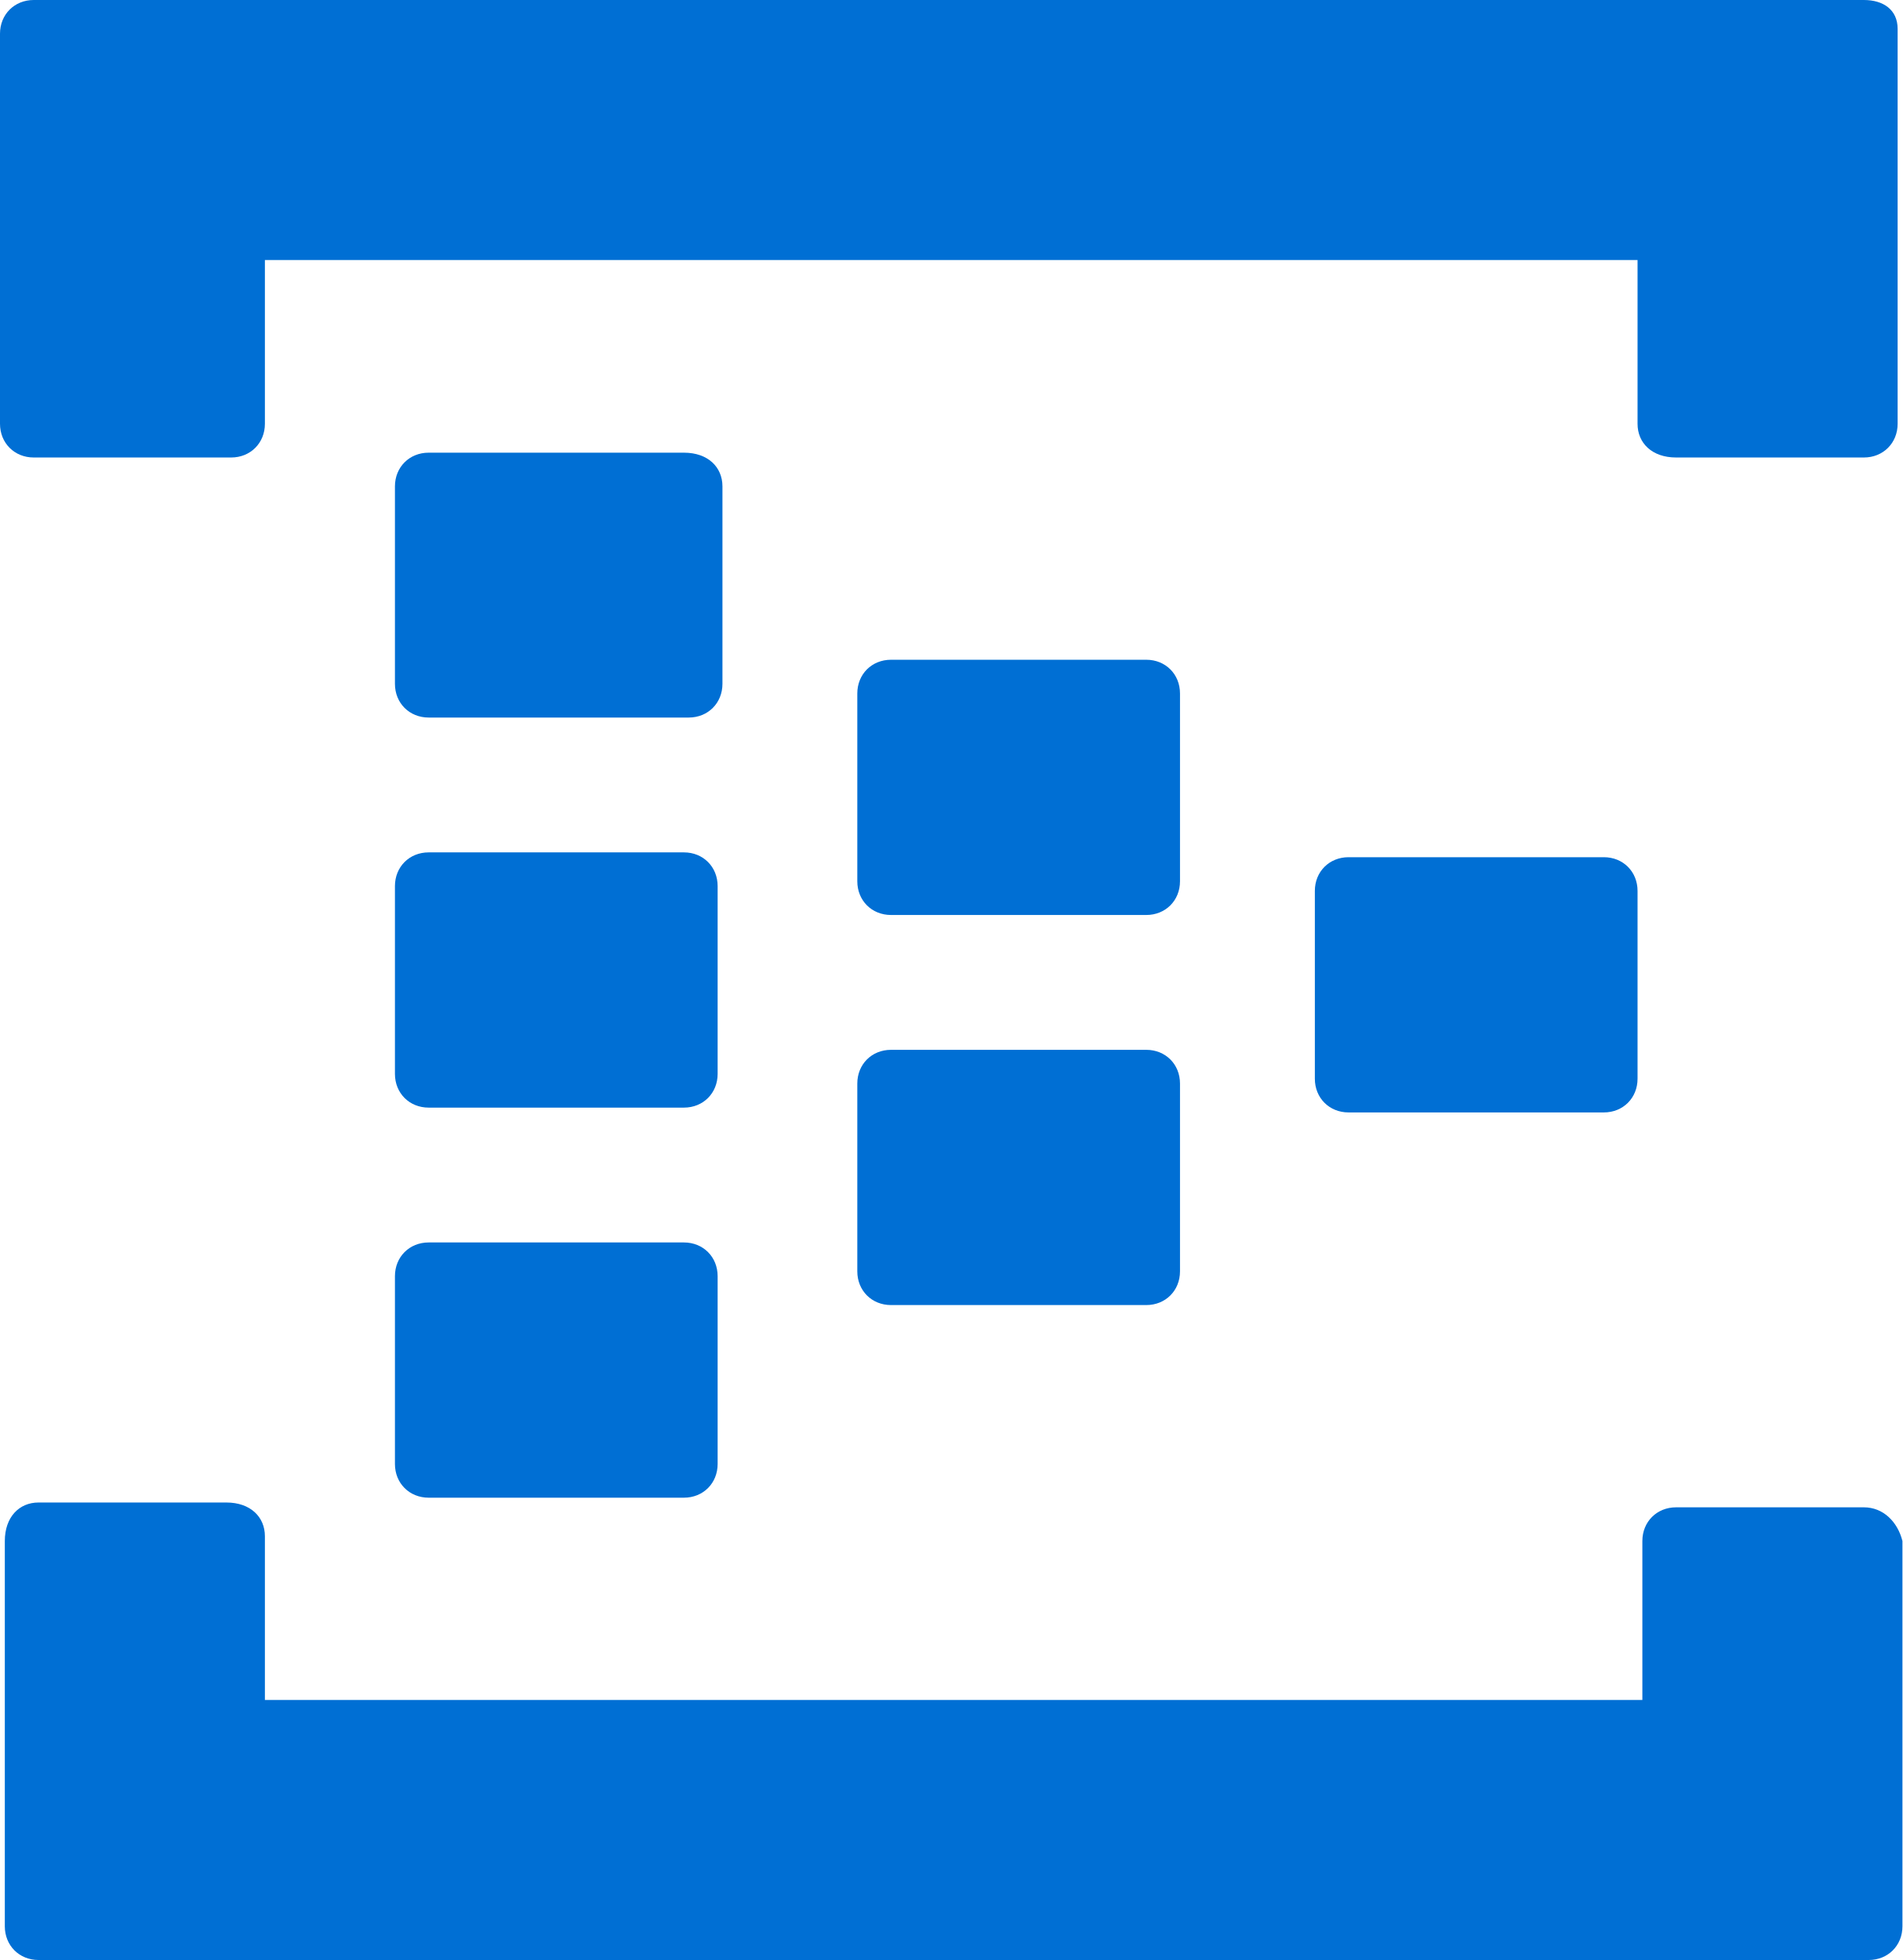
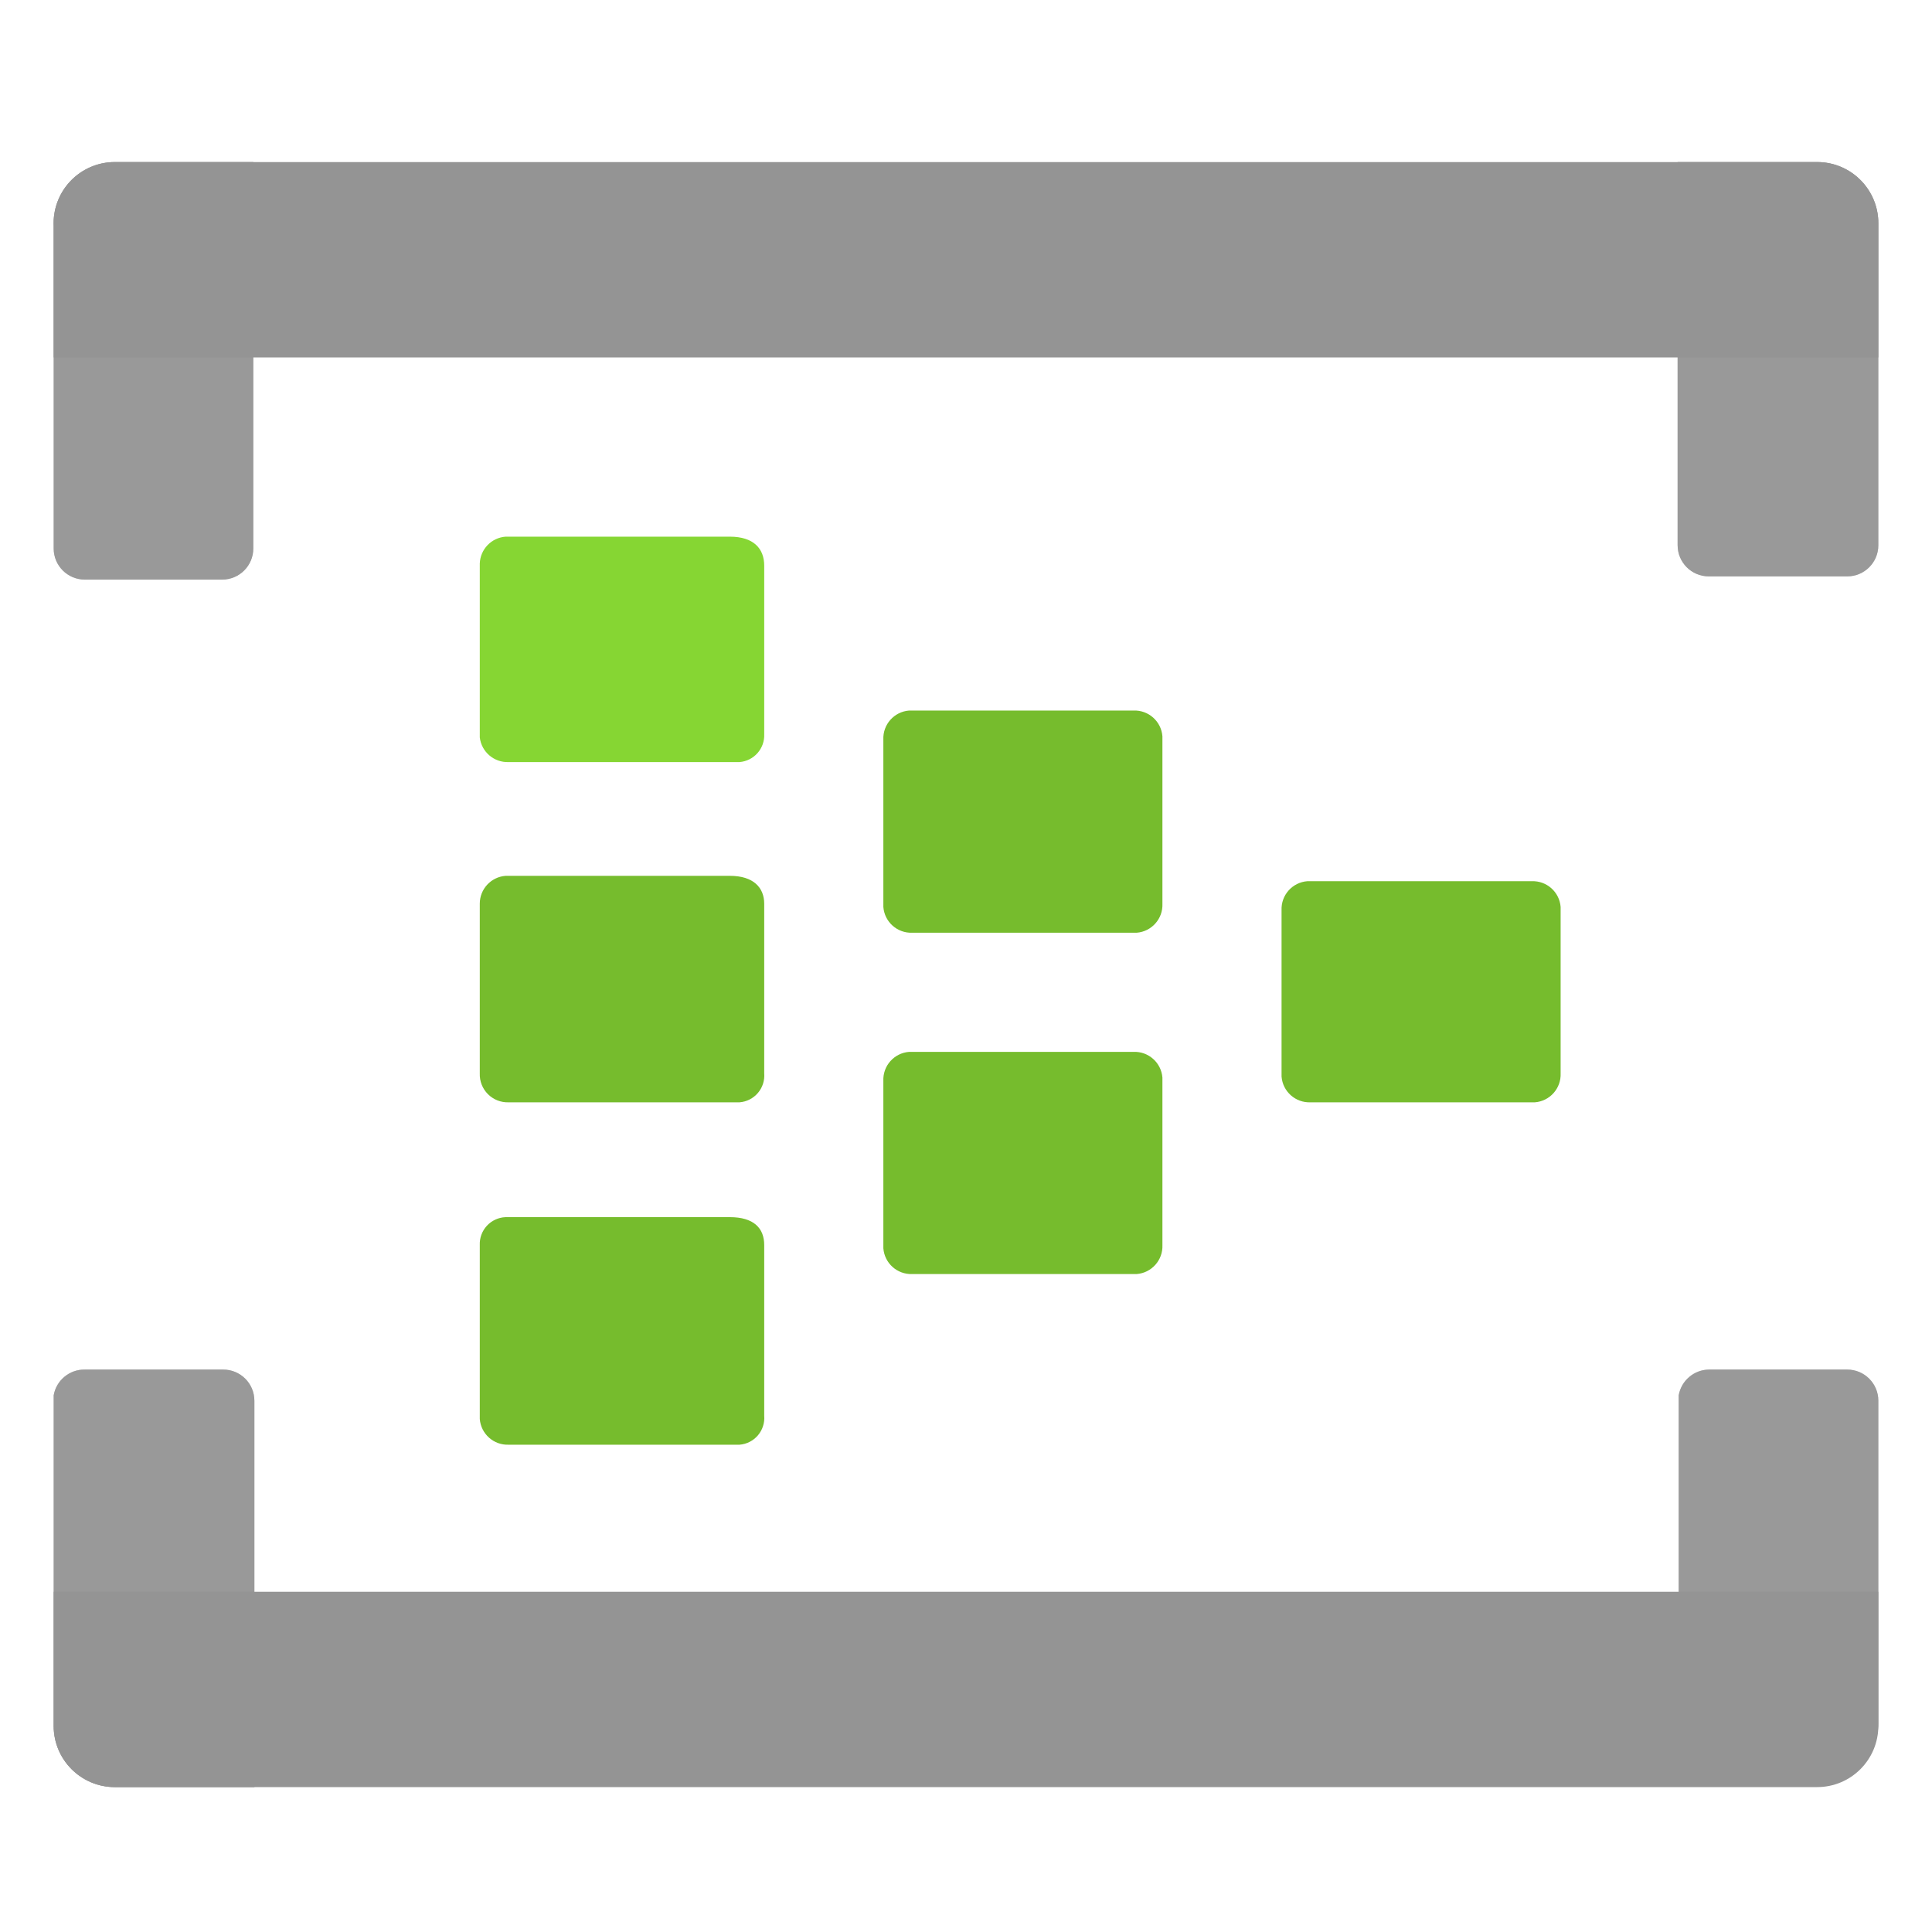
- <svg xmlns="http://www.w3.org/2000/svg" version="1.0" x="0px" y="0px" viewBox="0 0 39.5 40.7" enable-background="new 0 0 152 117.5" xml:space="preserve" id="svg37" width="39.5" height="40.7">
-   <defs id="defs41" />
-   <g id="Layer_1" transform="translate(-58.1,-38.4)">
-     <g id="Azure">
- 	</g>
-     <g id="BizTalk_Services" transform="translate(37.3575,-2500.2)">
- 	</g>
-     <g id="g20">
-       <path d="m 82.6,56.7 c 0,0.4 -0.3,0.7 -0.7,0.7 h -5.3 c -0.4,0 -0.7,-0.3 -0.7,-0.7 v -3.9 c 0,-0.4 0.3,-0.7 0.7,-0.7 h 5.3 c 0.4,0 0.7,0.3 0.7,0.7 z" id="path4" style="fill:#006fd4" />
-       <path d="m 92.1,60.8 c 0,0.4 -0.3,0.7 -0.7,0.7 h -5.3 c -0.4,0 -0.7,-0.3 -0.7,-0.7 v -3.9 c 0,-0.4 0.3,-0.7 0.7,-0.7 h 5.3 c 0.4,0 0.7,0.3 0.7,0.7 z" id="path6" style="fill:#006fd4" />
-       <path d="m 82.6,64.8 c 0,0.4 -0.3,0.7 -0.7,0.7 h -5.3 c -0.4,0 -0.7,-0.3 -0.7,-0.7 v -3.9 c 0,-0.4 0.3,-0.7 0.7,-0.7 h 5.3 c 0.4,0 0.7,0.3 0.7,0.7 z" id="path8" style="fill:#006fd4" />
-       <path d="m 73.1,52.6 c 0,0.4 -0.3,0.7 -0.7,0.7 H 67 c -0.4,0 -0.7,-0.3 -0.7,-0.7 v -4.1 c 0,-0.4 0.3,-0.7 0.7,-0.7 h 5.3 c 0.5,0 0.8,0.3 0.8,0.7 z" id="path10" style="fill:#006fd4" />
-       <path d="m 96.8,38.4 h -0.1 -3.9 -30 -2.6 -1.4 c -0.4,0 -0.7,0.3 -0.7,0.7 v 8.1 c 0,0.4 0.3,0.7 0.7,0.7 h 4.1 c 0.4,0 0.7,-0.3 0.7,-0.7 v -3.4 h 28.5 v 3.4 c 0,0.4 0.3,0.7 0.8,0.7 h 3.9 c 0.4,0 0.7,-0.3 0.7,-0.7 V 43.1 39 c 0,-0.4 -0.3,-0.6 -0.7,-0.6 z" id="path12" style="fill:#006fd4" />
-       <path d="m 96.8,69.7 h -3.9 c -0.4,0 -0.7,0.3 -0.7,0.7 v 3.3 H 63.6 v -3.4 c 0,-0.4 -0.3,-0.7 -0.8,-0.7 h -3.9 c -0.4,0 -0.7,0.3 -0.7,0.8 v 8 c 0,0.4 0.3,0.7 0.7,0.7 h 1.4 2.7 30 3.8 0.1 c 0.4,0 0.7,-0.3 0.7,-0.7 v -8 C 97.5,70 97.2,69.7 96.8,69.7 Z" id="path14" style="fill:#006fd4" />
-       <path d="m 73,60.7 c 0,0.4 -0.3,0.7 -0.7,0.7 H 67 c -0.4,0 -0.7,-0.3 -0.7,-0.7 v -3.9 c 0,-0.4 0.3,-0.7 0.7,-0.7 h 5.3 c 0.4,0 0.7,0.3 0.7,0.7 z" id="path16" style="fill:#006fd4" />
-       <path d="m 73,68.8 c 0,0.4 -0.3,0.7 -0.7,0.7 H 67 c -0.4,0 -0.7,-0.3 -0.7,-0.7 v -3.9 c 0,-0.4 0.3,-0.7 0.7,-0.7 h 5.3 c 0.4,0 0.7,0.3 0.7,0.7 z" id="path18" style="fill:#006fd4" />
+ <svg xmlns="http://www.w3.org/2000/svg" width="18" height="18" viewBox="0 0 18 18">
+   <g>
+     <g id="a53a4de8-371c-49da-a662-c4631299fc03">
+       <path d="M10.83,8.42a.26.26,0,0,1-.24.27H8.5a.26.26,0,0,1-.27-.24V6.89a.26.26,0,0,1,.24-.27h2.09a.26.26,0,0,1,.27.24V8.42Z" fill="#76bc2d" />
+       <path d="M14.54,10a.26.26,0,0,1-.24.27H12.21a.26.26,0,0,1-.27-.24V8.48a.26.26,0,0,1,.24-.27h2.09a.26.26,0,0,1,.27.24V10Z" fill="#76bc2d" />
+       <path d="M10.83,11.6a.26.26,0,0,1-.24.27H8.5a.26.26,0,0,1-.27-.24V10.07a.26.26,0,0,1,.24-.27h2.09a.26.26,0,0,1,.27.24V11.6Z" fill="#76bc2d" />
+       <path d="M7.12,6.84a.25.25,0,0,1-.23.26H4.74a.26.26,0,0,1-.27-.23V5.25A.26.26,0,0,1,4.71,5H6.8c.22,0,.32.11.32.27Z" fill="#86d633" />
+       <path d="M7.12,10a.25.25,0,0,1-.23.27H4.74A.26.26,0,0,1,4.47,10V8.42a.26.26,0,0,1,.24-.26H6.8c.22,0,.32.11.32.26Z" fill="#76bc2d" />
+       <path d="M7.12,13.19a.25.25,0,0,1-.23.27H4.74a.26.26,0,0,1-.27-.24V11.6a.25.25,0,0,1,.24-.26H6.8c.22,0,.32.1.32.26Z" fill="#76bc2d" />
+       <g>
+         <path d="M1.07,1.51H2.36a0,0,0,0,1,0,0v3.6a.29.29,0,0,1-.29.29H.79A.29.29,0,0,1,.5,5.11v-3A.57.57,0,0,1,1.07,1.51Z" fill="#999" />
+         <path d="M1.07,1.51H2.36a0,0,0,0,1,0,0v3.6a.29.29,0,0,1-.29.29H.79A.29.29,0,0,1,.5,5.11v-3A.57.57,0,0,1,1.07,1.51Z" fill="#999" opacity="0.5" />
+       </g>
+       <g>
+         <path d="M15.64,1.51h1.29a.57.57,0,0,1,.57.57v3a.29.29,0,0,1-.29.29H15.92a.29.29,0,0,1-.29-.29V1.51A0,0,0,0,1,15.64,1.51Z" fill="#999" />
+         <path d="M15.64,1.51h1.29a.57.57,0,0,1,.57.57v3a.29.29,0,0,1-.29.29H15.92a.29.29,0,0,1-.29-.29V1.51A0,0,0,0,1,15.64,1.51Z" fill="#999" opacity="0.5" />
+       </g>
+       <path d="M8.66-6.08H9.91a0,0,0,0,1,0,0v17a0,0,0,0,1,0,0H8.66a.57.57,0,0,1-.57-.57V-5.52A.57.57,0,0,1,8.66-6.08Z" transform="translate(11.42 -6.58) rotate(90)" fill="#949494" />
+       <g>
+         <path d="M.79,12.76H2.08a.29.29,0,0,1,.29.29v3.6a0,0,0,0,1,0,0H1.07a.57.57,0,0,1-.57-.57V13A.29.29,0,0,1,.79,12.76Z" fill="#999" />
+         <path d="M.79,12.76H2.08a.29.29,0,0,1,.29.29v3.6a0,0,0,0,1,0,0H1.07a.57.57,0,0,1-.57-.57V13A.29.29,0,0,1,.79,12.76Z" fill="#999" opacity="0.5" />
+       </g>
+       <g>
+         <path d="M15.92,12.76h1.29a.29.29,0,0,1,.29.29v3a.57.57,0,0,1-.57.57H15.64a0,0,0,0,1,0,0V13A.29.29,0,0,1,15.92,12.76Z" fill="#999" />
+         <path d="M15.92,12.76h1.29a.29.29,0,0,1,.29.29v3a.57.57,0,0,1-.57.57H15.64a0,0,0,0,1,0,0V13A.29.29,0,0,1,15.92,12.76Z" fill="#999" opacity="0.5" />
+       </g>
+       <path d="M8.66,7.24H9.91a0,0,0,0,1,0,0v17a0,0,0,0,1,0,0H8.66a.57.57,0,0,1-.57-.57V7.81A.57.57,0,0,1,8.66,7.24Z" transform="translate(-6.74 24.74) rotate(-90)" fill="#949494" />
    </g>
  </g>
-   <g id="paths" transform="translate(-58.1,-38.4)">
-     <g id="Access_control">
- 	</g>
-     <g id="Azure_active_directory">
- 	</g>
-     <g id="API_Management">
- 	</g>
-     <g id="Azure_automation">
- 	</g>
-     <g id="Azure_SQL_database">
- 	</g>
-     <g id="Azure_subscription">
- 	</g>
-     <g id="Backup_service">
- 	</g>
-     <g id="Bitbucket_code_source">
- 	</g>
-     <g id="Azure_cache">
- 	</g>
-     <g id="Content_delivery_network__x28_CDN_x29_">
- 	</g>
-     <g id="Cloud_service">
- 	</g>
-     <g id="CodePlex">
- 	</g>
-     <g id="Dropbox_code_source">
- 	</g>
-   </g>
</svg>
